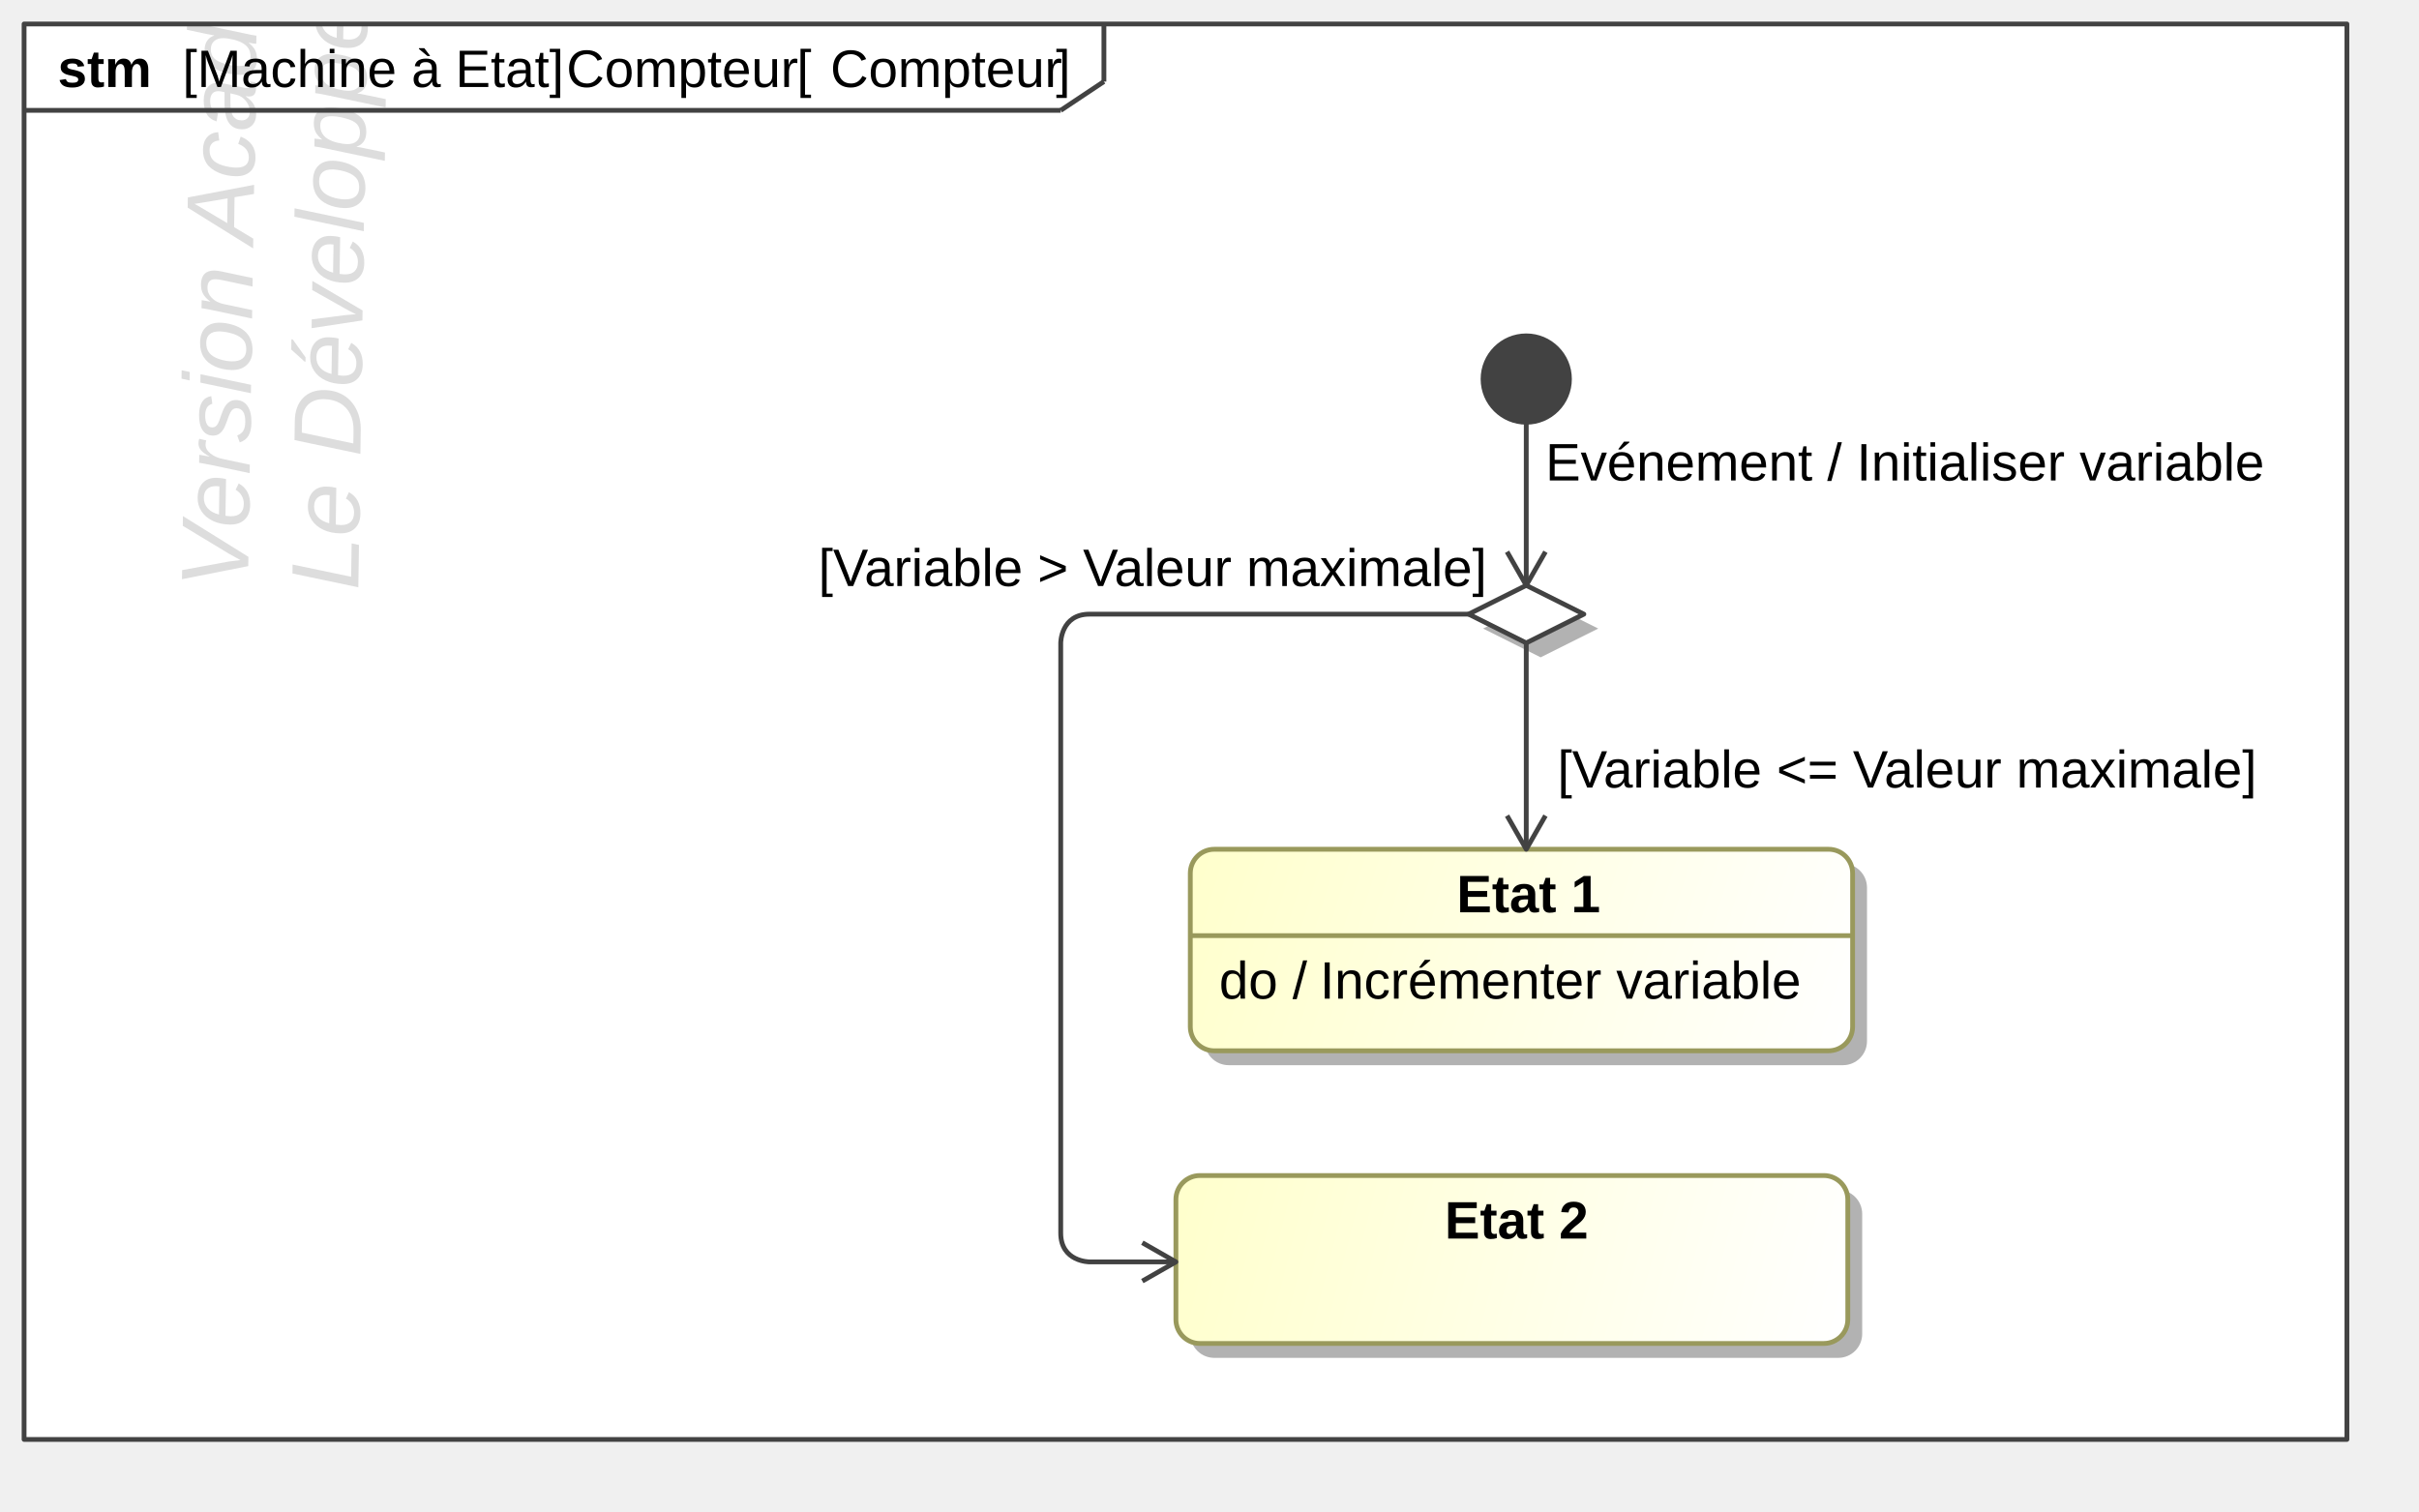
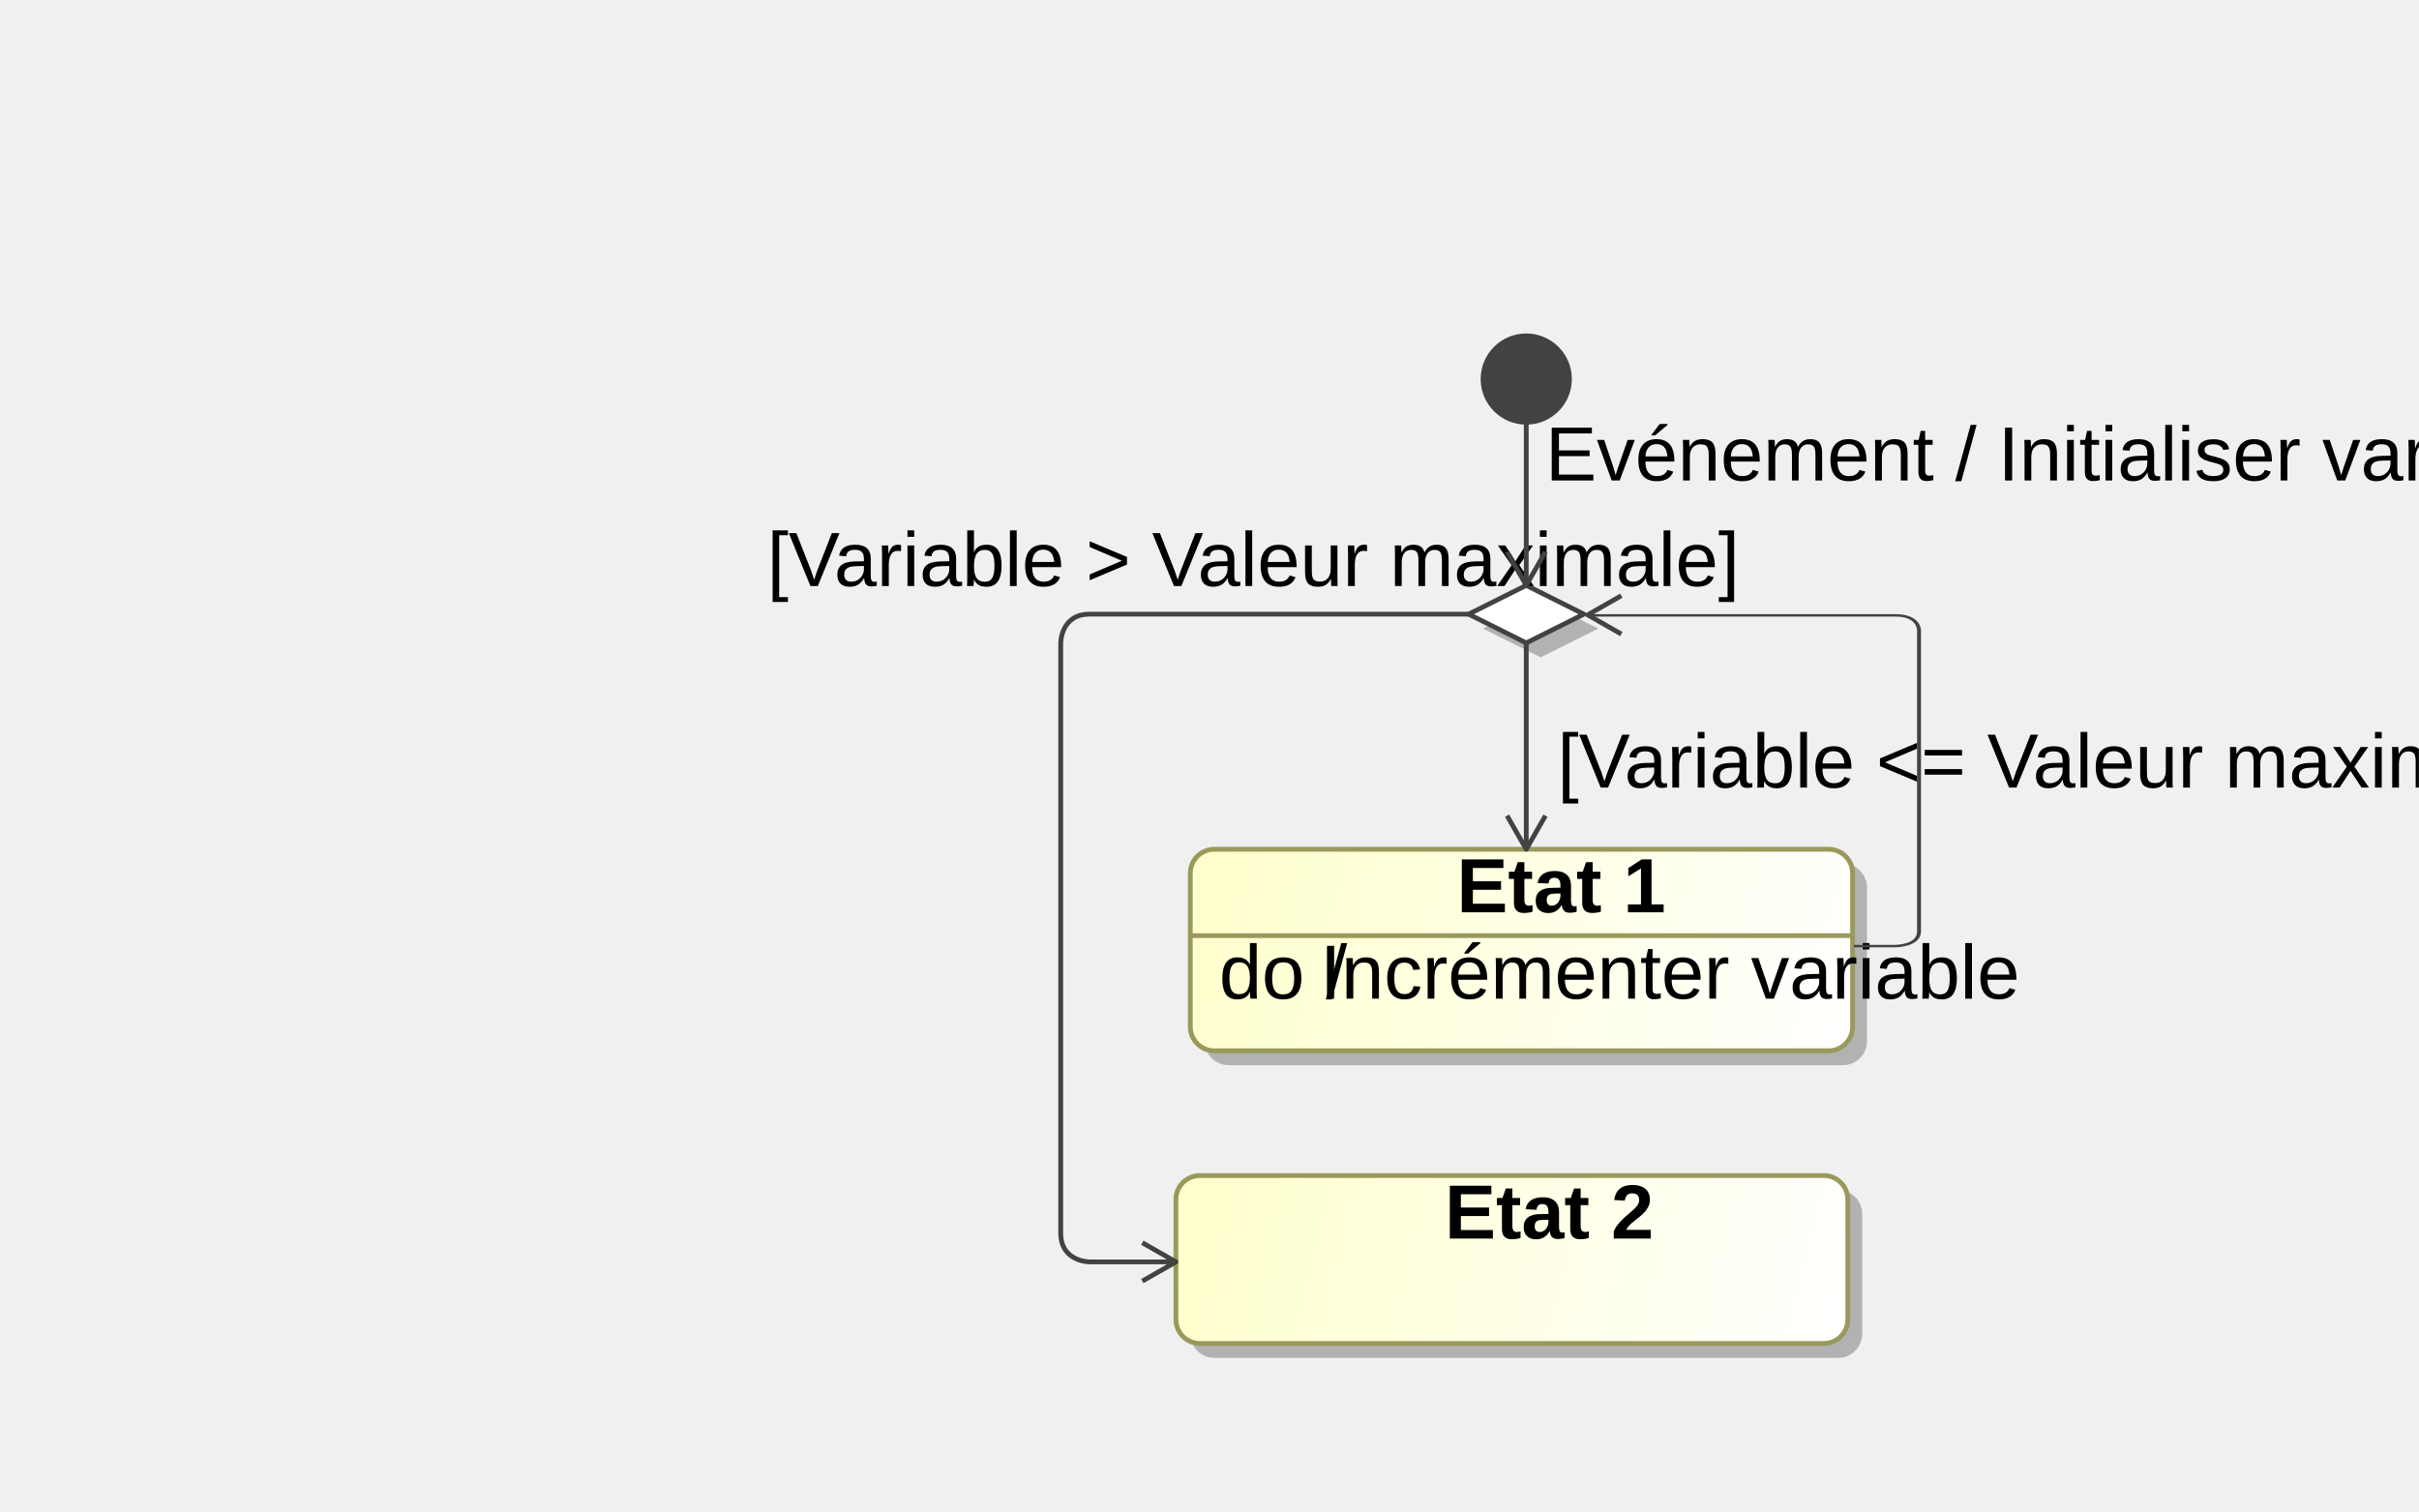
- <svg xmlns="http://www.w3.org/2000/svg" fill-opacity="1" color-rendering="auto" color-interpolation="auto" stroke="black" text-rendering="auto" stroke-linecap="square" width="5.25in" stroke-miterlimit="10" stroke-opacity="1" shape-rendering="auto" fill="black" stroke-dasharray="none" font-weight="normal" stroke-width="1" viewBox="0 0 504 315" height="3.281in" font-family="'Arial'" font-style="normal" stroke-linejoin="miter" font-size="12" stroke-dashoffset="0" image-rendering="auto">
+ <svg xmlns="http://www.w3.org/2000/svg" fill-opacity="1" color-rendering="auto" color-interpolation="auto" stroke="black" text-rendering="auto" stroke-linecap="square" width="5.25in" stroke-miterlimit="10" stroke-opacity="1" shape-rendering="auto" fill="black" stroke-dasharray="none" font-weight="normal" stroke-width="1" viewBox="0 0 504 315" height="3.281in" font-family="'Arial'" font-style="normal" stroke-linejoin="miter" font-size="12" stroke-dashoffset="0" image-rendering="auto" id="svg2" version="1.1">
  <defs id="genericDefs" />
-   <g>
+   <g id="g5">
    <defs id="defs1">
      <linearGradient x1="245" gradientUnits="userSpaceOnUse" x2="385" y1="245" y2="280" id="linearGradient1" spreadMethod="pad">
-         <stop stop-opacity="1" stop-color="rgb(255,255,204)" offset="0%" />
-         <stop stop-opacity="1" stop-color="white" offset="100%" />
+         <stop stop-opacity="1" stop-color="rgb(255,255,204)" offset="0%" id="stop9" />
+         <stop stop-opacity="1" stop-color="white" offset="100%" id="stop11" />
      </linearGradient>
      <linearGradient x1="248" gradientUnits="userSpaceOnUse" x2="386" y1="177" y2="219" id="linearGradient2" spreadMethod="pad">
-         <stop stop-opacity="1" stop-color="rgb(255,255,204)" offset="0%" />
-         <stop stop-opacity="1" stop-color="white" offset="100%" />
+         <stop stop-opacity="1" stop-color="rgb(255,255,204)" offset="0%" id="stop14" />
+         <stop stop-opacity="1" stop-color="white" offset="100%" id="stop16" />
      </linearGradient>
      <linearGradient x1="306" gradientUnits="userSpaceOnUse" x2="330" y1="122" y2="134" id="linearGradient3" spreadMethod="pad">
-         <stop stop-opacity="1" stop-color="white" offset="0%" />
-         <stop stop-opacity="1" stop-color="white" offset="100%" />
+         <stop stop-opacity="1" stop-color="white" offset="0%" id="stop19" />
+         <stop stop-opacity="1" stop-color="white" offset="100%" id="stop21" />
      </linearGradient>
      <clipPath clipPathUnits="userSpaceOnUse" id="clipPath1">
-         <path d="M0 -5 L504 -5 L504 315 L0 315 L0 -5 Z" />
+         <path d="M0 -5 L504 -5 L504 315 L0 315 L0 -5 Z" id="path24" />
      </clipPath>
      <clipPath clipPathUnits="userSpaceOnUse" id="clipPath2">
-         <path d="M168.929 73.563 L176.362 557.505 L-118.603 562.036 L-126.037 78.093 L168.929 73.563 Z" />
+         <path d="M168.929 73.563 L176.362 557.505 L-118.603 562.036 L-126.037 78.093 L168.929 73.563 Z" id="path27" />
      </clipPath>
    </defs>
-     <g fill="white" stroke="white">
-       <rect x="5" width="484" height="295" y="5" clip-path="url(#clipPath1)" stroke="none" />
-     </g>
-     <g fill="rgb(221,221,221)" font-style="italic" text-rendering="geometricPrecision" font-size="20" transform="translate(52.1525,122.5143) rotate(-89.12) translate(-52.1525,-122.5143)" stroke="rgb(221,221,221)">
-       <text x="-892" xml:space="preserve" y="122" clip-path="url(#clipPath2)" stroke="none">Version Académique pour Professeur Seulement</text>
-       <text x="-892" xml:space="preserve" y="145" clip-path="url(#clipPath2)" stroke="none">Le Développement Commercial est strictement interdit</text>
-       <text x="52" xml:space="preserve" y="122" clip-path="url(#clipPath2)" stroke="none">Version Académique pour Professeur Seulement</text>
-       <text x="52" xml:space="preserve" y="145" clip-path="url(#clipPath2)" stroke="none">Le Développement Commercial est strictement interdit</text>
-       <text x="-748" xml:space="preserve" y="421" clip-path="url(#clipPath2)" stroke="none">Version Académique pour Professeur Seulement</text>
-       <text x="-748" xml:space="preserve" y="444" clip-path="url(#clipPath2)" stroke="none">Le Développement Commercial est strictement interdit</text>
-     </g>
-     <g fill="rgb(66,66,66)" text-rendering="geometricPrecision" stroke-linejoin="round" stroke-linecap="butt" stroke="rgb(66,66,66)">
-       <rect fill="none" x="5" width="484" height="295" y="5" clip-path="url(#clipPath1)" />
-       <text font-size="11" x="38" y="18.138" clip-path="url(#clipPath1)" fill="black" stroke="none" space="preserve">[Machine à Etat] </text>
-       <text font-size="11" x="118" y="18.138" clip-path="url(#clipPath1)" fill="black" stroke="none" space="preserve">Compteur</text>
-       <text font-size="11" x="173" y="18.138" clip-path="url(#clipPath1)" fill="black" stroke="none" space="preserve">Compteur</text>
-     </g>
-     <g text-rendering="geometricPrecision" font-size="11" font-weight="bold" stroke-linejoin="round" stroke-linecap="butt">
-       <text x="12" space="preserve" y="18.138" clip-path="url(#clipPath1)" stroke="none">stm </text>
-       <text x="166" space="preserve" y="18.138" font-weight="normal" clip-path="url(#clipPath1)" stroke="none">[ </text>
-       <text x="220" space="preserve" y="18.138" font-weight="normal" clip-path="url(#clipPath1)" stroke="none"> ]</text>
-       <line clip-path="url(#clipPath1)" fill="none" x1="5" x2="221" y1="23" y2="23" stroke="rgb(66,66,66)" />
-       <line clip-path="url(#clipPath1)" fill="none" x1="230" x2="230" y1="5" y2="17" stroke="rgb(66,66,66)" />
-       <line clip-path="url(#clipPath1)" fill="none" x1="221" x2="230" y1="23" y2="17" stroke="rgb(66,66,66)" />
-       <rect x="248" y="248" clip-path="url(#clipPath1)" fill="rgb(178,178,178)" width="140" rx="5" ry="5" height="35" stroke="none" />
-       <rect x="245" y="245" clip-path="url(#clipPath1)" fill="url(#linearGradient1)" width="140" rx="5" ry="5" height="35" stroke="none" />
-       <rect x="245" y="245" clip-path="url(#clipPath1)" fill="none" width="140" rx="5" ry="5" height="35" stroke="rgb(153,153,92)" />
-       <text x="301" space="preserve" y="258.138" clip-path="url(#clipPath1)" stroke="none">Etat 2</text>
-       <rect x="251" y="180" clip-path="url(#clipPath1)" fill="rgb(178,178,178)" width="138" rx="5" ry="5" height="42" stroke="none" />
-       <rect x="248" y="177" clip-path="url(#clipPath1)" fill="url(#linearGradient2)" width="138" rx="5" ry="5" height="42" stroke="none" />
-       <rect x="248" y="177" clip-path="url(#clipPath1)" fill="none" width="138" rx="5" ry="5" height="42" stroke="rgb(153,153,92)" />
-       <line clip-path="url(#clipPath1)" fill="none" x1="248" x2="386" y1="195" y2="195" stroke="rgb(153,153,92)" />
-       <text x="275" space="preserve" y="208.138" font-weight="normal" clip-path="url(#clipPath1)" stroke="none">Incrémenter variable</text>
-       <text x="254" space="preserve" y="208.138" font-weight="normal" clip-path="url(#clipPath1)" stroke="none">do / </text>
-       <text x="303.5" space="preserve" y="190.138" clip-path="url(#clipPath1)" stroke="none">Etat 1</text>
-       <polygon fill="rgb(178,178,178)" clip-path="url(#clipPath1)" points=" 309 131 321 125 333 131 321 137" stroke="none" />
-       <polygon fill="url(#linearGradient3)" clip-path="url(#clipPath1)" points=" 306 128 318 122 330 128 318 134" stroke="none" />
-       <polygon fill="none" clip-path="url(#clipPath1)" points=" 306 128 318 122 330 128 318 134" stroke="rgb(66,66,66)" />
-       <circle fill="rgb(66,66,66)" r="9" clip-path="url(#clipPath1)" cx="318" cy="79" stroke="none" />
-       <circle fill="none" r="9" clip-path="url(#clipPath1)" cx="318" cy="79" stroke="rgb(66,66,66)" />
-       <path fill="none" d="M238 267 L245 263 L238 259" clip-path="url(#clipPath1)" stroke="rgb(66,66,66)" />
-       <path fill="none" d="M245 263 L227 263 C227 263 221 263 221 257 M221 257 L221 134 C221 134 221 128 227 128 M227 128 L306 128" clip-path="url(#clipPath1)" stroke="rgb(66,66,66)" />
-       <text x="170.5" space="preserve" y="122.138" font-weight="normal" clip-path="url(#clipPath1)" stroke="none"> [Variable &gt; Valeur maximale]</text>
-       <path fill="none" d="M314 170 L318 177 L322 170" clip-path="url(#clipPath1)" stroke="rgb(66,66,66)" />
-       <path fill="none" d="M318 177 L318 134" clip-path="url(#clipPath1)" stroke="rgb(66,66,66)" />
-       <text x="324.5" space="preserve" y="164.138" font-weight="normal" clip-path="url(#clipPath1)" stroke="none"> [Variable &lt;= Valeur maximale]</text>
-       <path fill="none" d="M314 115 L318 122 L322 115" clip-path="url(#clipPath1)" stroke="rgb(66,66,66)" />
-       <path fill="none" d="M318 122 L318 88" clip-path="url(#clipPath1)" stroke="rgb(66,66,66)" />
-       <text x="322" space="preserve" y="100.138" font-weight="normal" clip-path="url(#clipPath1)" stroke="none">Evénement / Initialiser variable</text>
-     </g>
+     <rect style="font-weight:bold;font-size:medium;fill:#b2b2b2;stroke:none;stroke-linecap:butt;stroke-linejoin:round;text-rendering:geometricPrecision" id="rect71" height="35" ry="5" rx="5" width="140" clip-path="url(#clipPath1)" y="248" x="248" />
+     <rect style="font-weight:bold;font-size:medium;fill:url(#linearGradient1);stroke:none;stroke-linecap:butt;stroke-linejoin:round;text-rendering:geometricPrecision" id="rect73" height="35" ry="5" rx="5" width="140" clip-path="url(#clipPath1)" y="245" x="245" />
+     <rect style="font-weight:bold;font-size:medium;fill:none;stroke:#99995c;stroke-linecap:butt;stroke-linejoin:round;text-rendering:geometricPrecision" id="rect75" height="35" ry="5" rx="5" width="140" clip-path="url(#clipPath1)" y="245" x="245" />
+     <text style="font-weight:bold;font-size:medium;stroke:none;stroke-linecap:butt;stroke-linejoin:round;text-rendering:geometricPrecision" id="text77" clip-path="url(#clipPath1)" y="258.138" space="preserve" x="301">Etat 2</text>
+     <rect style="font-weight:bold;font-size:medium;fill:#b2b2b2;stroke:none;stroke-linecap:butt;stroke-linejoin:round;text-rendering:geometricPrecision" id="rect79" height="42" ry="5" rx="5" width="138" clip-path="url(#clipPath1)" y="180" x="251" />
+     <rect style="font-weight:bold;font-size:medium;fill:url(#linearGradient2);stroke:none;stroke-linecap:butt;stroke-linejoin:round;text-rendering:geometricPrecision" id="rect81" height="42" ry="5" rx="5" width="138" clip-path="url(#clipPath1)" y="177" x="248" />
+     <rect style="font-weight:bold;font-size:medium;fill:none;stroke:#99995c;stroke-linecap:butt;stroke-linejoin:round;text-rendering:geometricPrecision" id="rect83" height="42" ry="5" rx="5" width="138" clip-path="url(#clipPath1)" y="177" x="248" />
+     <line style="font-weight:bold;font-size:medium;fill:none;stroke:#99995c;stroke-linecap:butt;stroke-linejoin:round;text-rendering:geometricPrecision" id="line85" y2="195" y1="195" x2="386" x1="248" clip-path="url(#clipPath1)" />
+     <text style="font-weight:normal;font-size:medium;stroke:none;stroke-linecap:butt;stroke-linejoin:round;text-rendering:geometricPrecision" id="text87" clip-path="url(#clipPath1)" font-weight="normal" y="208.138" space="preserve" x="275">Incrémenter variable</text>
+     <text style="font-weight:normal;font-size:medium;stroke:none;stroke-linecap:butt;stroke-linejoin:round;text-rendering:geometricPrecision" id="text89" clip-path="url(#clipPath1)" font-weight="normal" y="208.138" space="preserve" x="254">do /</text>
+     <text style="font-weight:bold;font-size:medium;stroke:none;stroke-linecap:butt;stroke-linejoin:round;text-rendering:geometricPrecision" id="text91" clip-path="url(#clipPath1)" y="190.138" space="preserve" x="303.5">Etat 1</text>
+     <polygon style="font-weight:bold;font-size:medium;fill:#b2b2b2;stroke:none;stroke-linecap:butt;stroke-linejoin:round;text-rendering:geometricPrecision" id="polygon93" points="333,131 321,137 309,131 321,125 " clip-path="url(#clipPath1)" />
+     <polygon style="font-weight:bold;font-size:medium;fill:url(#linearGradient3);stroke:none;stroke-linecap:butt;stroke-linejoin:round;text-rendering:geometricPrecision" id="polygon95" points="330,128 318,134 306,128 318,122 " clip-path="url(#clipPath1)" />
+     <polygon style="font-weight:bold;font-size:medium;fill:none;stroke:#424242;stroke-linecap:butt;stroke-linejoin:round;text-rendering:geometricPrecision" id="polygon97" points="330,128 318,134 306,128 318,122 " clip-path="url(#clipPath1)" />
+     <circle style="font-weight:bold;font-size:medium;fill:#424242;stroke:none;stroke-linecap:butt;stroke-linejoin:round;text-rendering:geometricPrecision" id="circle99" cy="79" cx="318" clip-path="url(#clipPath1)" r="9" />
+     <circle style="font-weight:bold;font-size:medium;fill:none;stroke:#424242;stroke-linecap:butt;stroke-linejoin:round;text-rendering:geometricPrecision" id="circle101" cy="79" cx="318" clip-path="url(#clipPath1)" r="9" />
+     <path style="font-weight:bold;font-size:medium;fill:none;stroke:#424242;stroke-linecap:butt;stroke-linejoin:round;text-rendering:geometricPrecision" id="path103" clip-path="url(#clipPath1)" d="m 238,267 7,-4 -7,-4" />
+     <path style="font-weight:bold;font-size:medium;fill:none;stroke:#424242;stroke-linecap:butt;stroke-linejoin:round;text-rendering:geometricPrecision" id="path105" clip-path="url(#clipPath1)" d="m 245,263 -18,0 c 0,0 -6,0 -6,-6 m 0,0 0,-123 c 0,0 0,-6 6,-6 m 0,0 79,0" />
+     <text style="font-weight:normal;font-size:medium;stroke:none;stroke-linecap:butt;stroke-linejoin:round;text-rendering:geometricPrecision" id="text107" clip-path="url(#clipPath1)" font-weight="normal" y="122.138" space="preserve" x="170.5" transform="translate(-10.66667,0)">[Variable &gt; Valeur maximale]</text>
+     <path style="font-weight:bold;font-size:medium;fill:none;stroke:#424242;stroke-linecap:butt;stroke-linejoin:round;text-rendering:geometricPrecision" id="path109" clip-path="url(#clipPath1)" d="m 314,170 4,7 4,-7" />
+     <path style="font-weight:bold;font-size:medium;fill:none;stroke:#424242;stroke-linecap:butt;stroke-linejoin:round;text-rendering:geometricPrecision" id="path111" clip-path="url(#clipPath1)" d="m 318,177 0,-43" />
+     <text style="font-weight:normal;font-size:medium;stroke:none;stroke-linecap:butt;stroke-linejoin:round;text-rendering:geometricPrecision" id="text113" clip-path="url(#clipPath1)" font-weight="normal" y="164.138" space="preserve" x="324.5">[Variable &lt;= Valeur maximale]</text>
+     <path style="font-weight:bold;font-size:medium;fill:none;stroke:#424242;stroke-linecap:butt;stroke-linejoin:round;text-rendering:geometricPrecision" id="path115" clip-path="url(#clipPath1)" d="m 314,115 4,7 4,-7" />
+     <path style="font-weight:bold;font-size:medium;fill:none;stroke:#424242;stroke-linecap:butt;stroke-linejoin:round;text-rendering:geometricPrecision" id="path117" clip-path="url(#clipPath1)" d="m 318,122 0,-34" />
+     <text style="font-weight:normal;font-size:medium;stroke:none;stroke-linecap:butt;stroke-linejoin:round;text-rendering:geometricPrecision" id="text119" clip-path="url(#clipPath1)" font-weight="normal" y="100.138" space="preserve" x="322">Evénement / Initialiser variable</text>
+     <path d="M 237.628,263 227,263 c 0,0 -6,0 -6,-6 m 0,0 0,-123 c 0,0 0,-6 6,-6 m 0,0 79,0" clip-path="url(#clipPath1)" id="path4580" style="font-weight:bold;font-size:medium;fill:none;stroke:#424242;stroke-linecap:butt;stroke-linejoin:round;text-rendering:geometricPrecision" transform="matrix(-0.81618,0,0,0.5105156,580.2188,62.90906)" />
+     <path d="m 238,267 7,-4 -7,-4" clip-path="url(#clipPath1)" id="path4582" style="font-weight:bold;font-size:medium;fill:none;stroke:#424242;stroke-linecap:butt;stroke-linejoin:round;text-rendering:geometricPrecision" transform="matrix(-1,0,0,-1,575.8053,391.1517)" />
  </g>
</svg>
